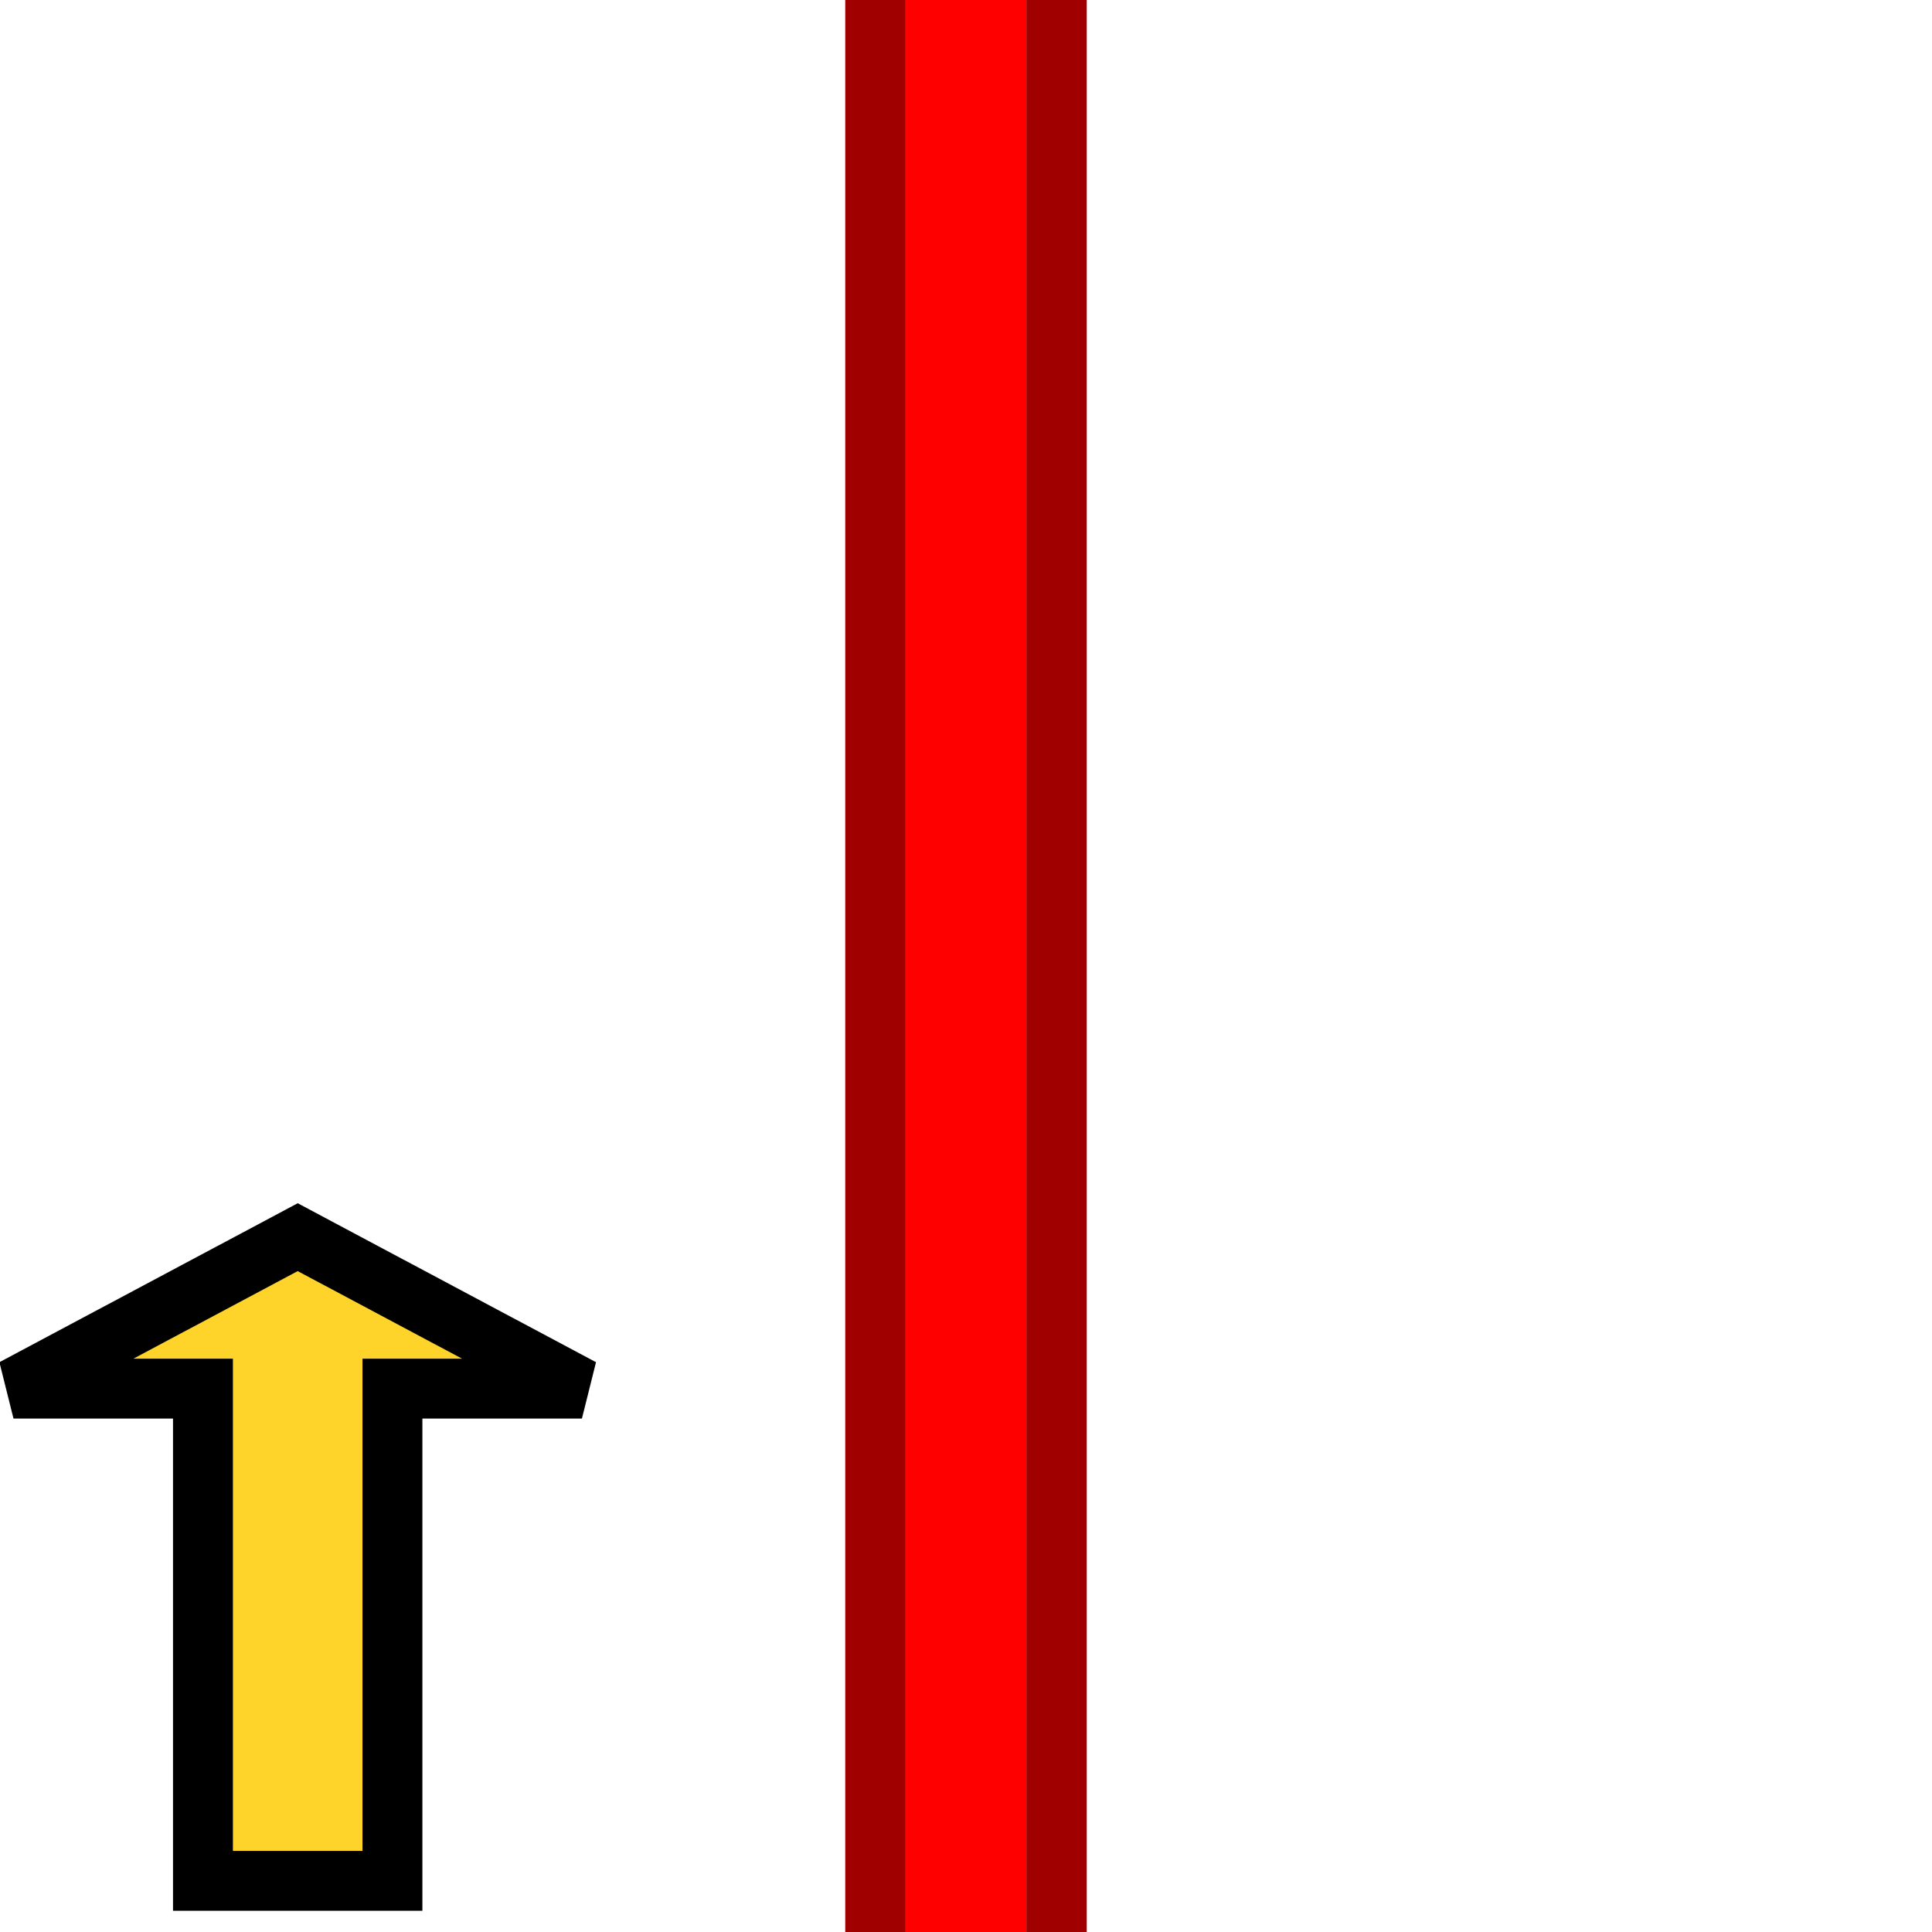
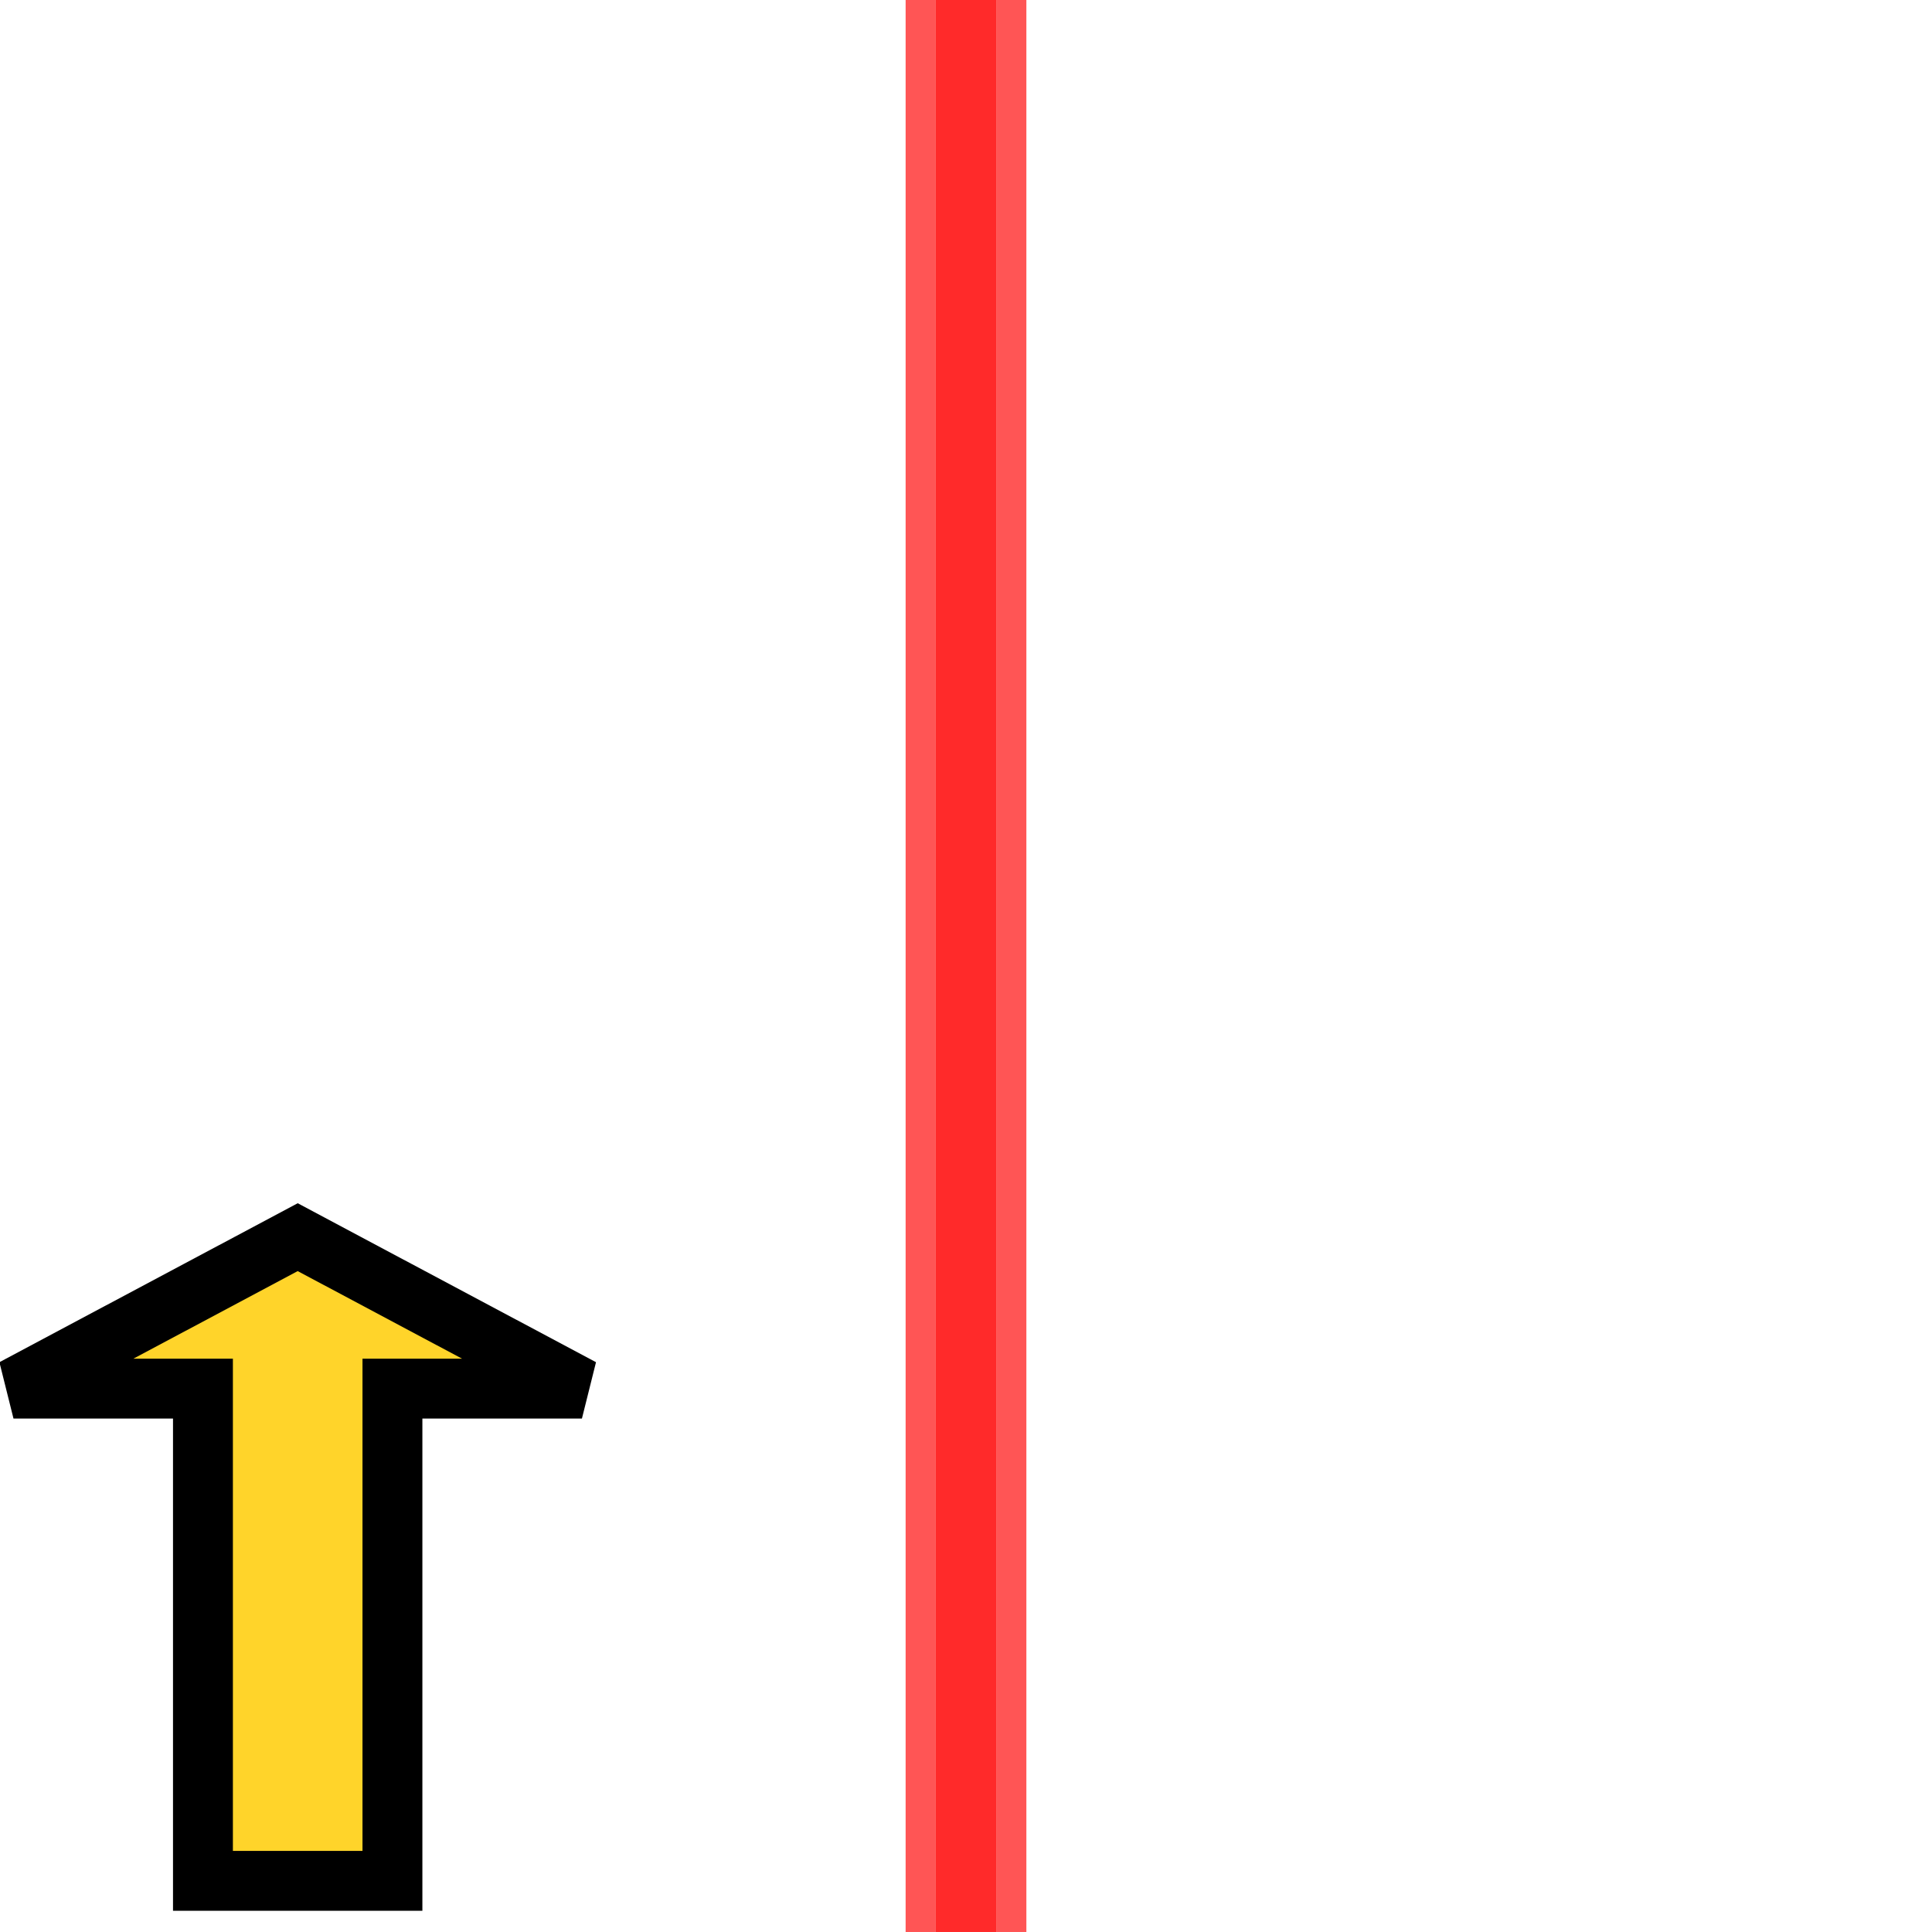
<svg xmlns="http://www.w3.org/2000/svg" width="64" height="64" viewBox="0 0 64 64" id="svg2" version="1.1">
  <defs id="defs4" />
  <g id="layer2">
    <path style="fill:#ffd42a;stroke:#000000;stroke-width:1.984px;stroke-linecap:butt;stroke-linejoin:miter;stroke-opacity:1" d="M 6.723,62.305 V 46 H 0.447 L 9.862,40.983 19.277,46 H 13 v 16.305 z" id="path3738" />
  </g>
  <g id="layer1" transform="translate(0,-988.3622)" style="display:inline">
-     <rect style="fill:#ff0000;stroke:none" id="rect4158" width="4" height="64.018" x="30" y="988.362" />
-     <rect style="fill:#a00000;fill-opacity:1;stroke:none" id="rect4160" width="2" height="64.107" x="34" y="988.362" />
-     <rect style="fill:#a00000;fill-opacity:1;stroke:none" id="rect4162" width="2" height="64.018" x="28" y="988.362" />
+     <g id="g3286">
+       <rect y="988.362" x="31" height="64" width="2" id="rect4158" style="fill:#ff2a2a;stroke:none;stroke-width:0.707" />
+       <rect y="988.362" x="33" height="64" width="1" id="rect4160" style="fill:#ff5555;fill-opacity:1;stroke:none;stroke-width:0.707" />
+       <rect y="988.362" x="30" height="64" width="1" id="rect4162" style="fill:#ff5555;fill-opacity:1;stroke:none;stroke-width:0.707" />
+     </g>
  </g>
</svg>
